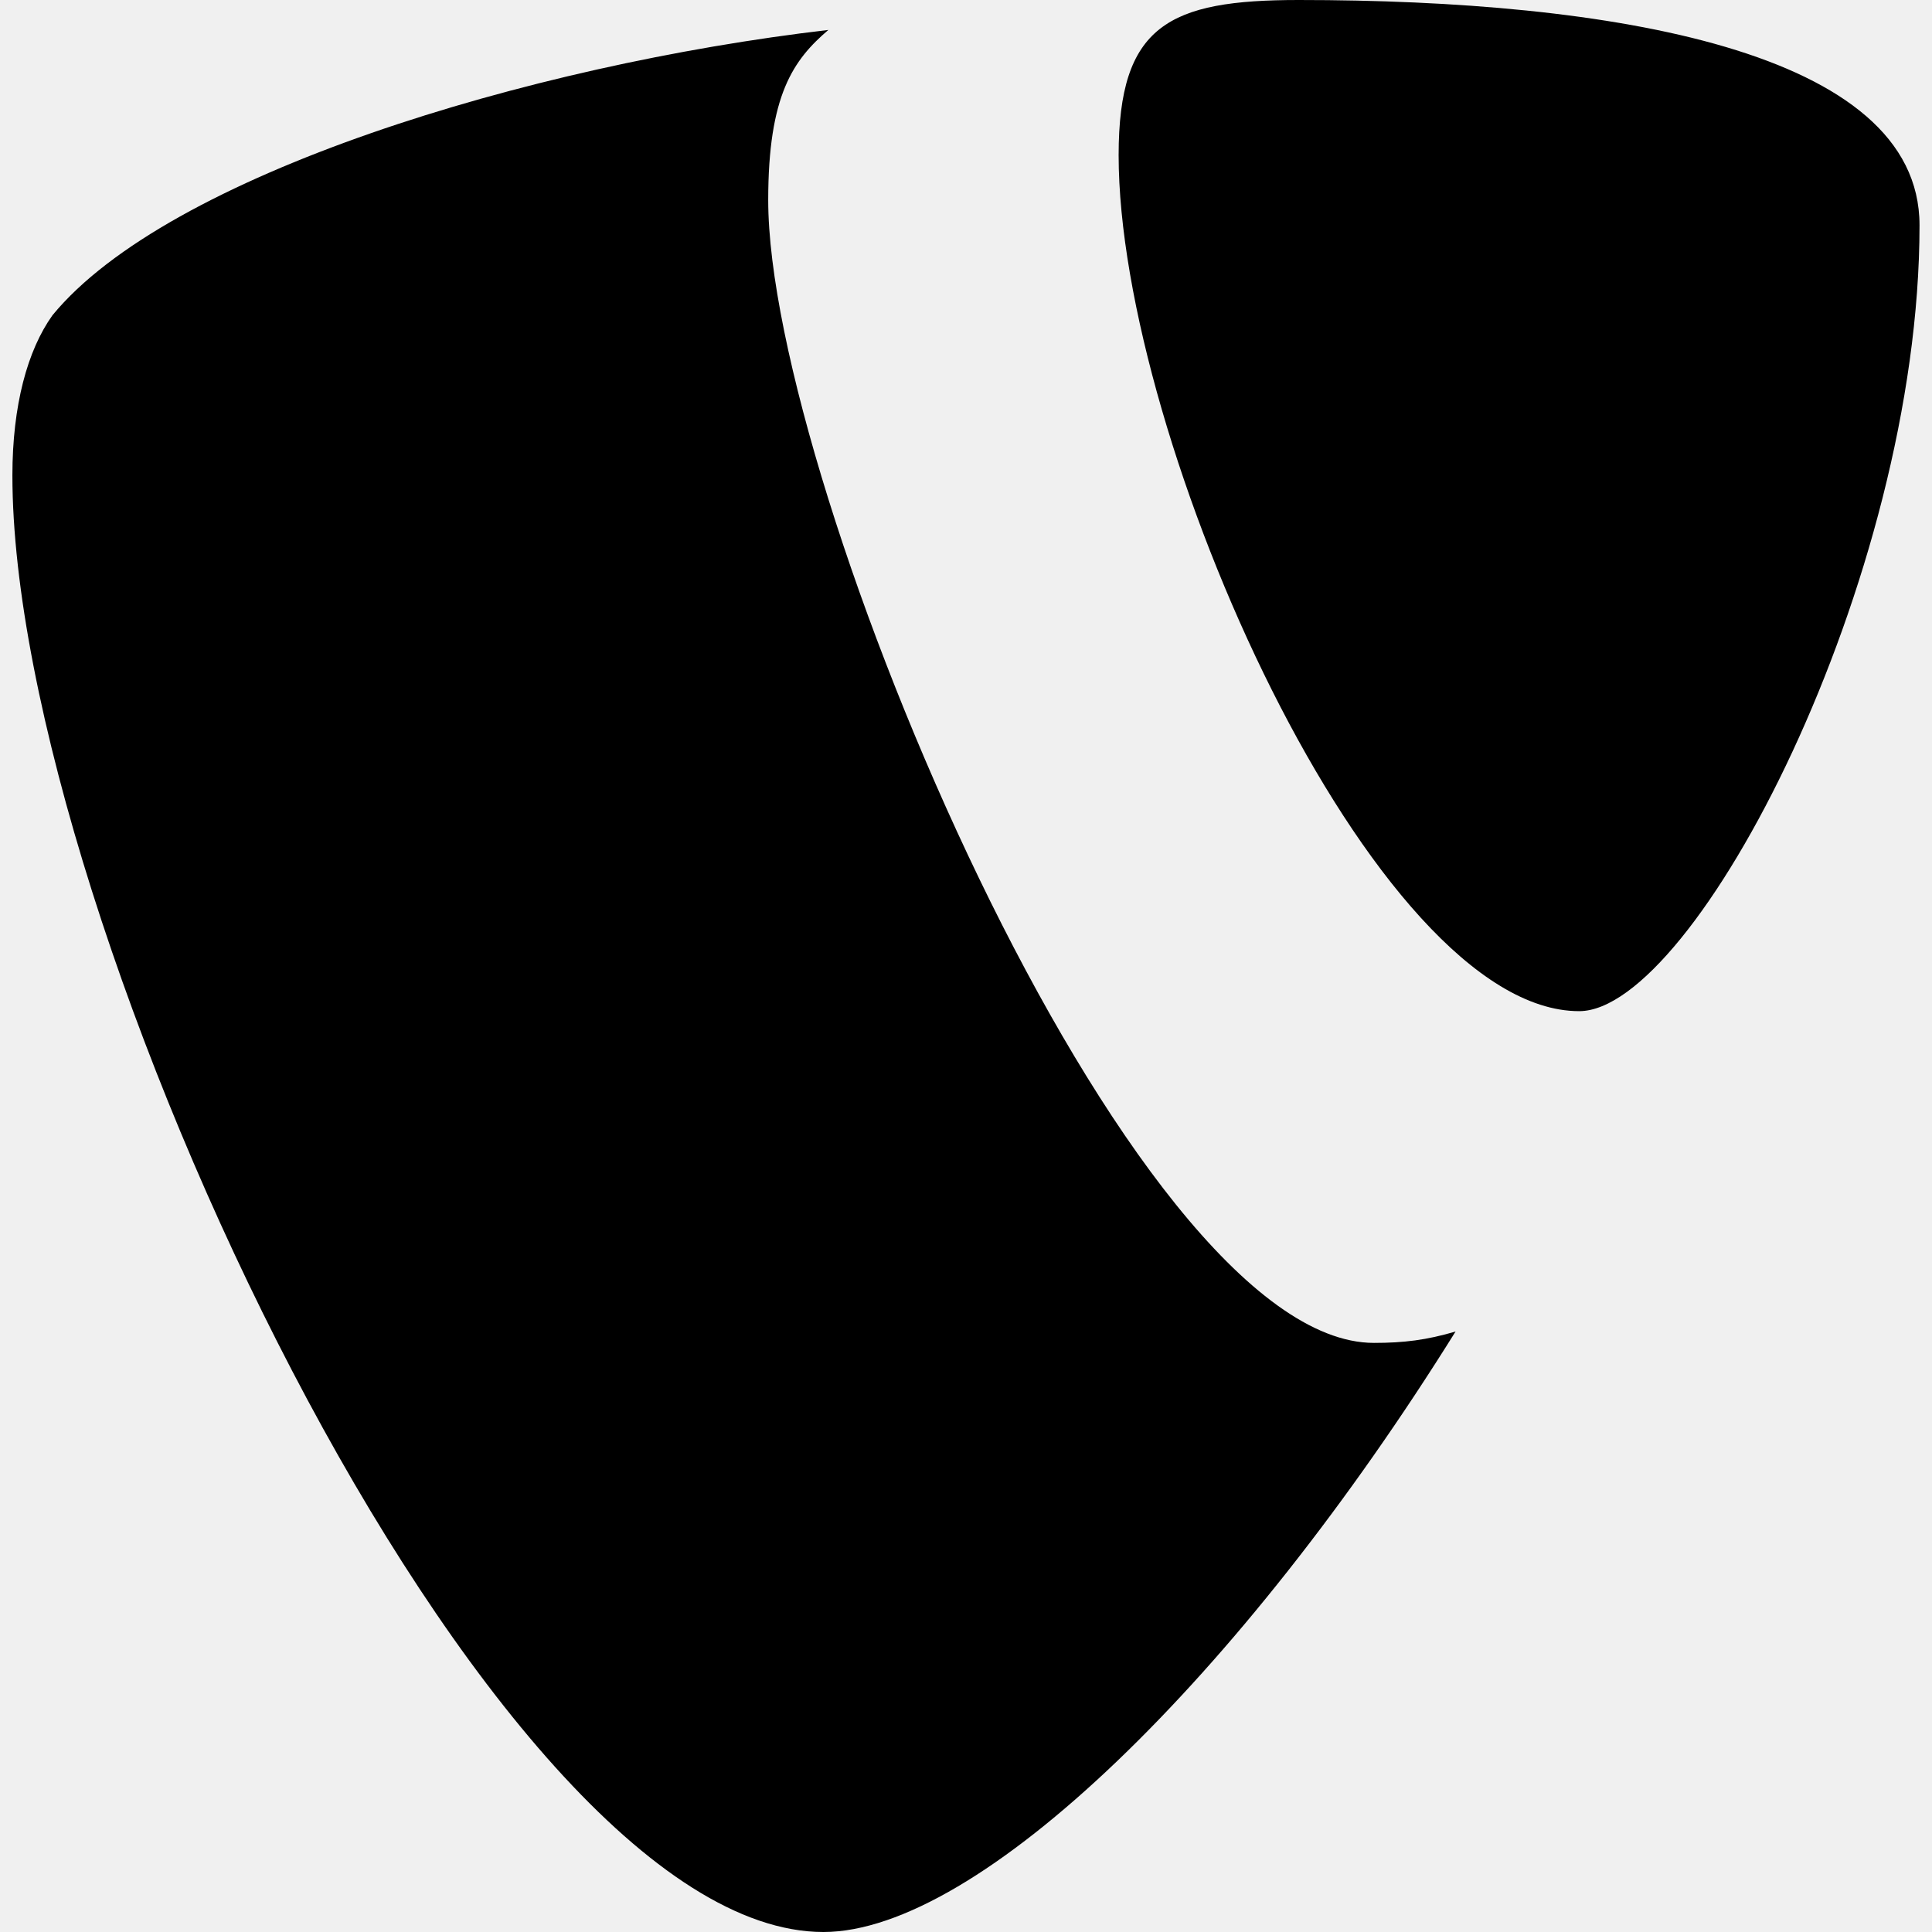
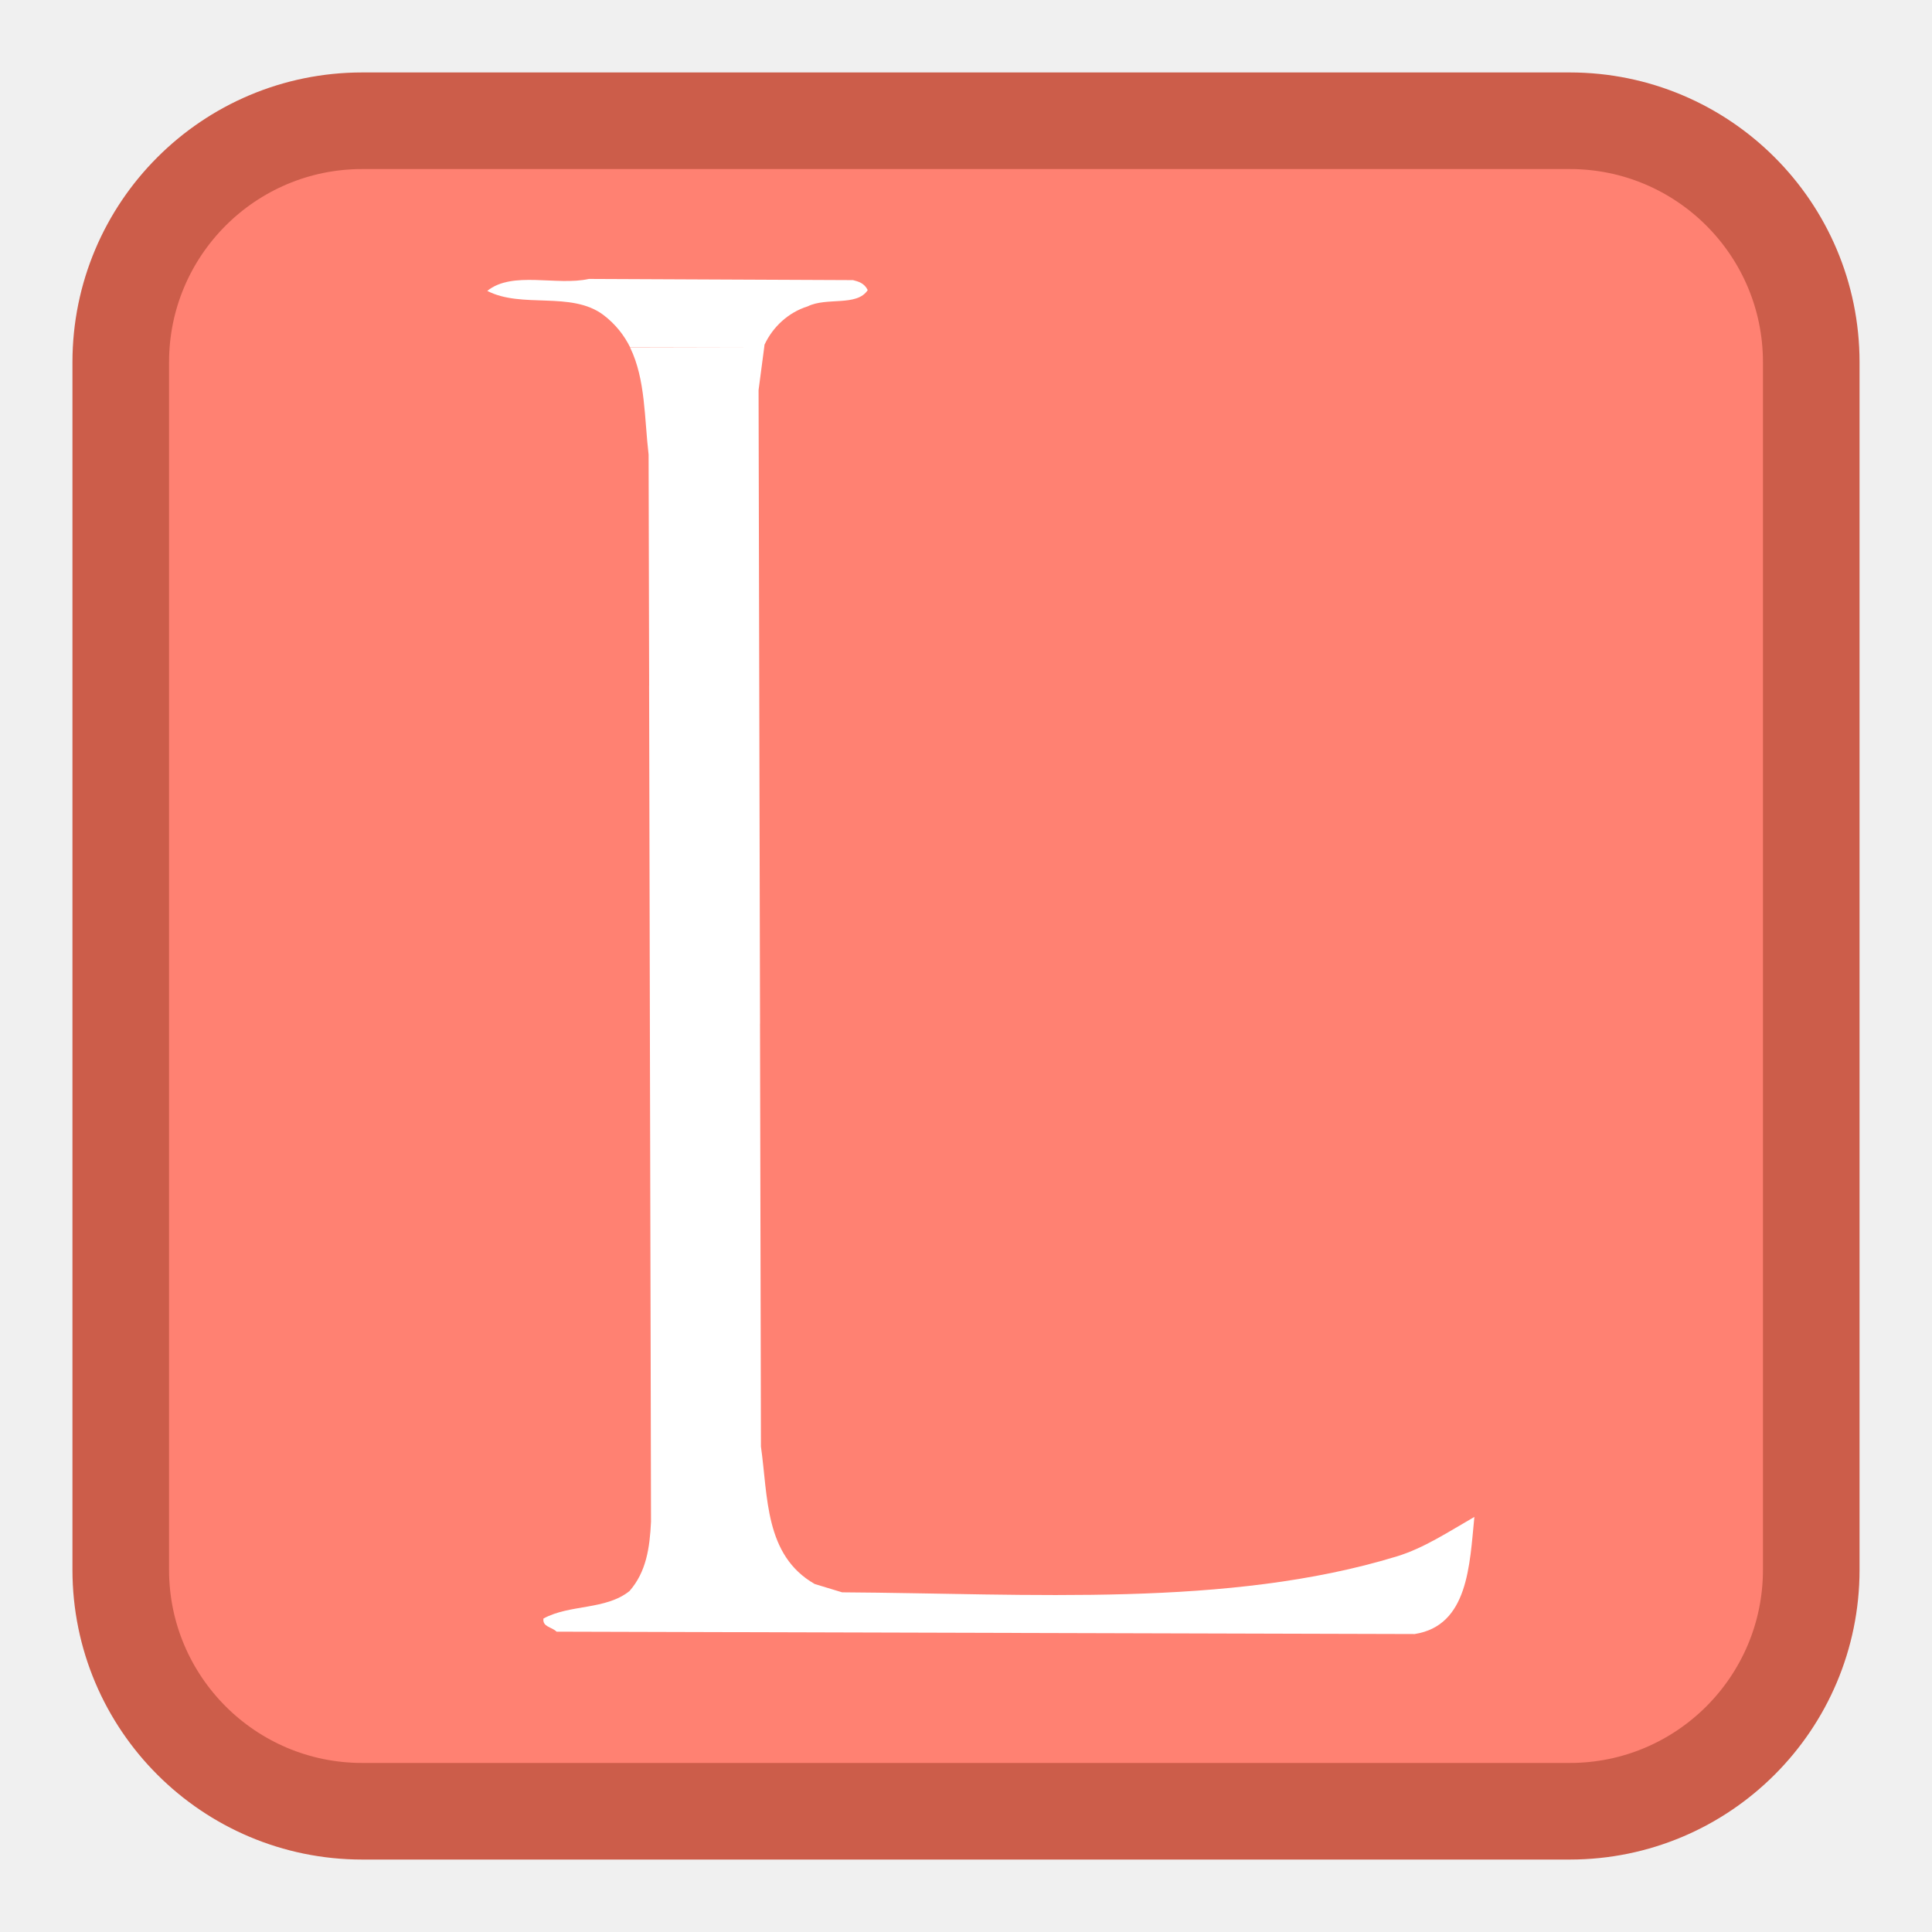
- <svg xmlns="http://www.w3.org/2000/svg" version="1.1" id="Layer_1" x="0px" y="0px" width="1024px" height="1024px" viewBox="0 0 24 24" enable-background="new 0 0 24 24" xml:space="preserve">
-   <path d="M18.08,16.541c-0.356,0.105-0.64,0.141-1.012,0.141c-3.046,0-7.525-10.651-7.525-14.196c0-1.306,0.311-1.741,0.747-2.114  c-3.73,0.435-8.208,1.803-9.638,3.544c-0.311,0.435-0.498,1.12-0.498,1.99C0.154,11.441,6.062,24,10.229,24  c1.928,0,5.179-3.17,7.853-7.46L18.08,16.541z M16.134,0c3.857,0,7.711,0.622,7.711,2.798c0,4.415-2.797,9.763-4.228,9.763  c-2.55,0-5.721-7.089-5.721-10.634C13.897,0.312,14.519,0,16.134,0z" />
+ <svg xmlns="http://www.w3.org/2000/svg" xml:space="preserve" viewBox="0 0 16 16">
+   <rect x="1" y="1" width="14" height="14" rx="2" fill="#ff8172" stroke="#e6735f" stroke-width="0.5" />
+   <g transform="translate(3.5,1.75) scale(0.35)">
+     <path d="M8.001,27.222l0.004,2.006c0.169,1.188,0.085,2.572,1.272,3.252l0.649,0.197  c4.439,0.028,9.134,0.368,13.121-0.849c0.65-0.197,1.245-0.595,1.839-0.935c-0.113,1.133-0.142,2.574-1.414,2.771L3.17,33.608  c-0.112-0.112-0.339-0.112-0.311-0.311c0.622-0.34,1.471-0.197,2.036-0.65c0.396-0.453,0.479-1.018,0.509-1.641l-0.008-3.785H8.001  L8.001,27.222z M7.983,19.222l0.018,8H5.396l-0.019-8H7.983L7.983,19.222z M7.965,11.222l0.019,8H5.377l-0.018-8H7.965L7.965,11.222z M8.082,3.222L7.949,4.23l0.016,6.992H5.36L5.347,5.757C5.246,4.903,5.275,3.976,4.912,3.229L8.082,3.222  L8.082,3.222z M4.912,3.222C4.77,2.936,4.567,2.671,4.272,2.448C3.509,1.883,2.35,2.307,1.53,1.883  C2.124,1.402,3.17,1.77,3.934,1.6l6.25,0.028c0.127,0.034,0.264,0.067,0.348,0.236c-0.258,0.395-0.97,0.16-1.423,0.386  c-0.452,0.141-0.82,0.48-1.019,0.905L8.082,3.222H4.912L4.912,3.222z" fill="#ffffff" />
+   </g>
+   <rect x="1" y="1" width="14" height="14" rx="2" fill="none" stroke="#cc5d4a" stroke-width="0.8" />
</svg>
